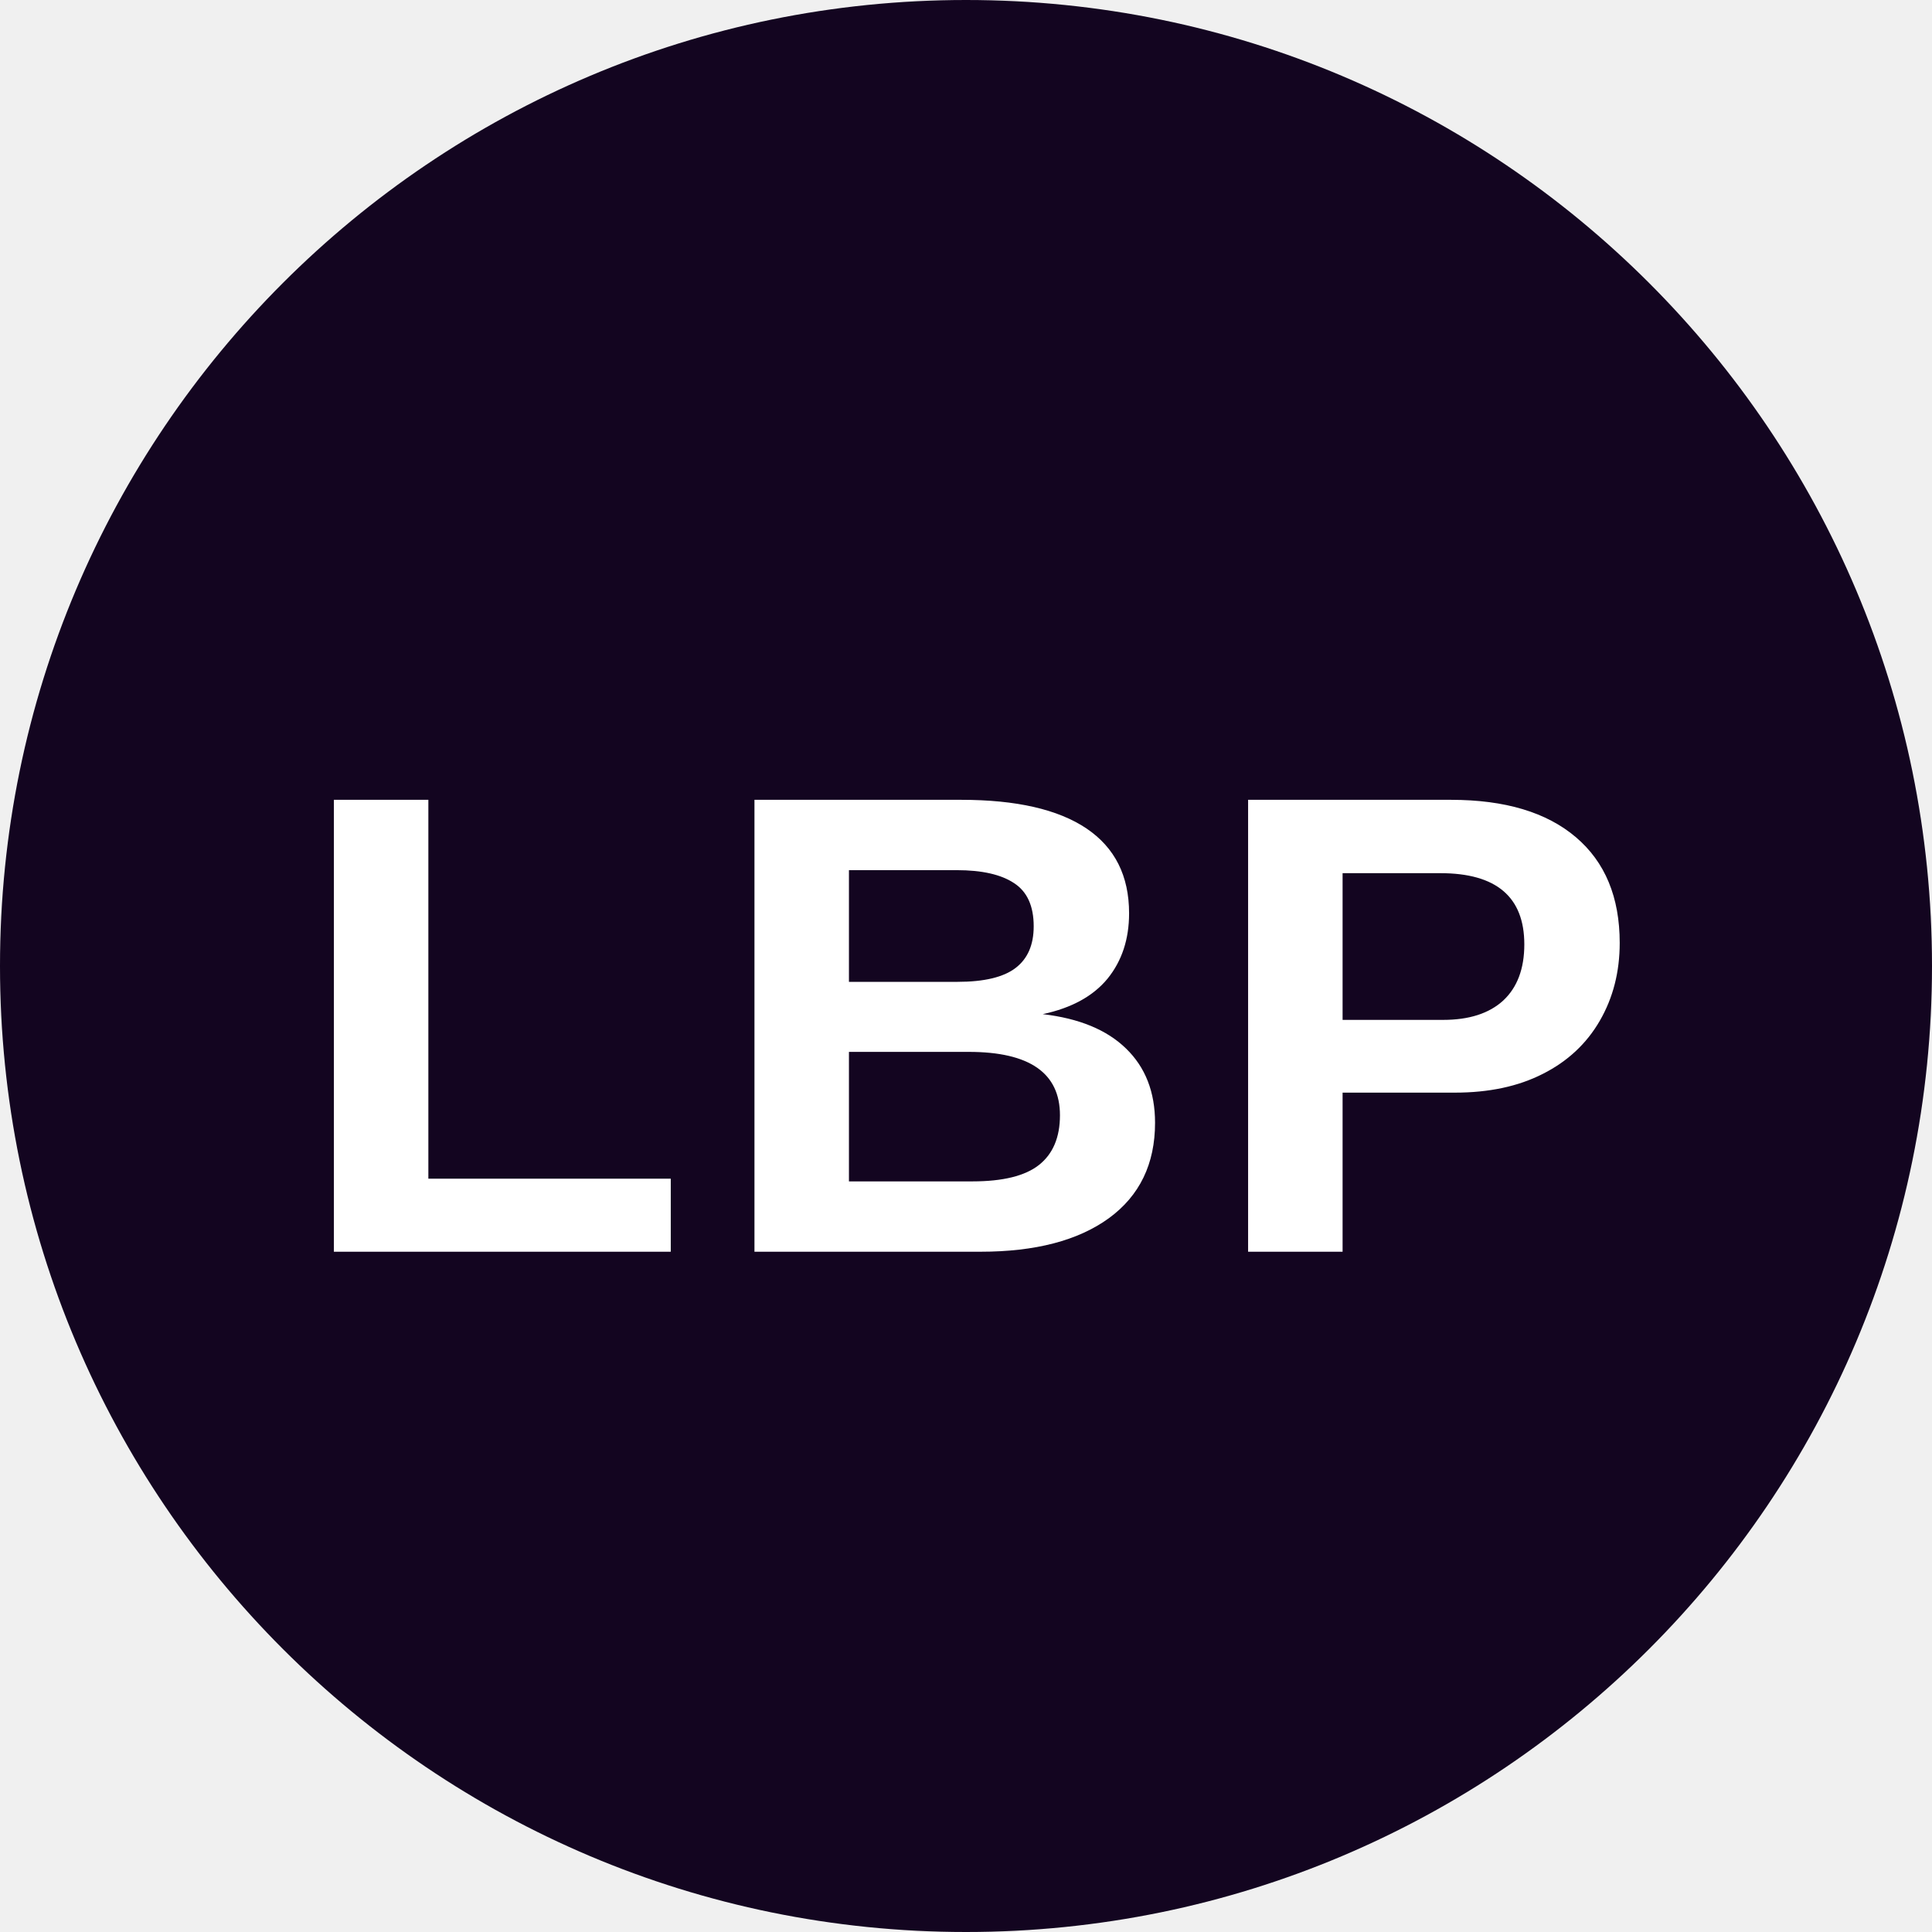
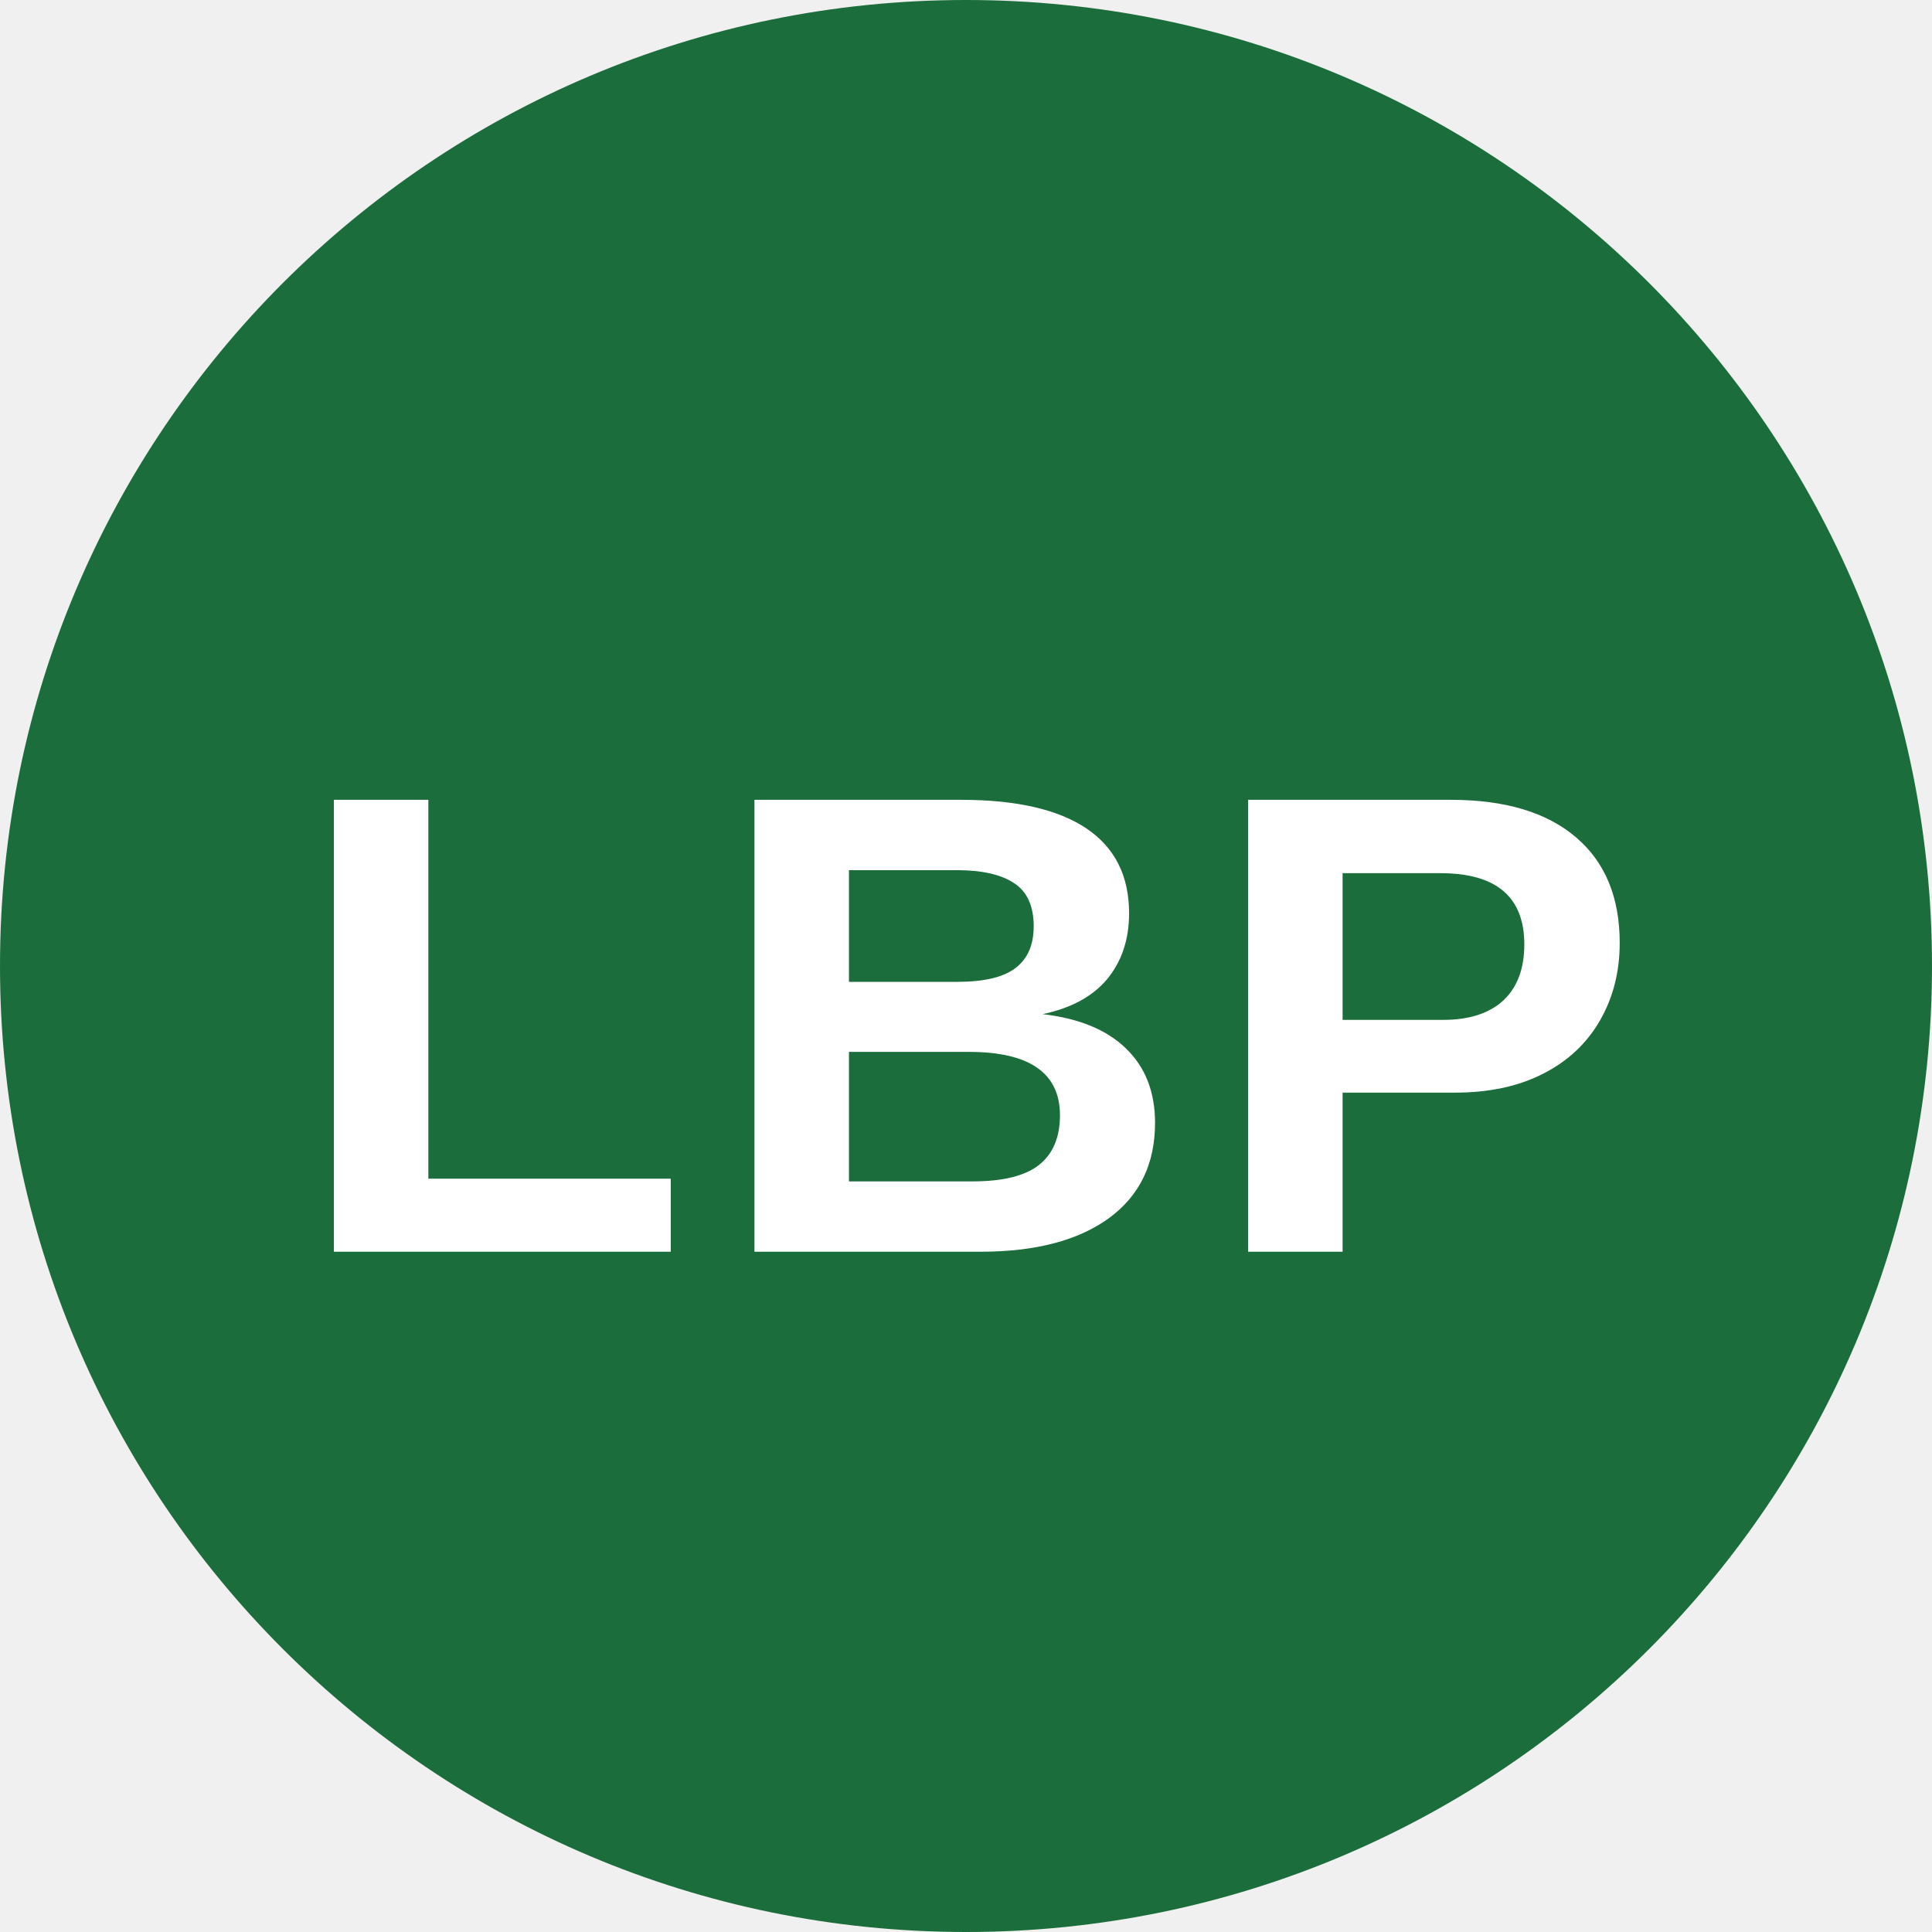
<svg xmlns="http://www.w3.org/2000/svg" viewBox="0 0 100 100">
-   <circle cx="50" cy="50" r="50" fill="#130520" />
+   <circle cx="50" cy="50" r="50" fill="#1b6e3b" />
  <text x="50" y="53" font-family="Arial, sans-serif" font-weight="800" font-size="34" fill="#ffffff" text-anchor="middle" dominant-baseline="central" letter-spacing="1">LBP</text>
</svg>
